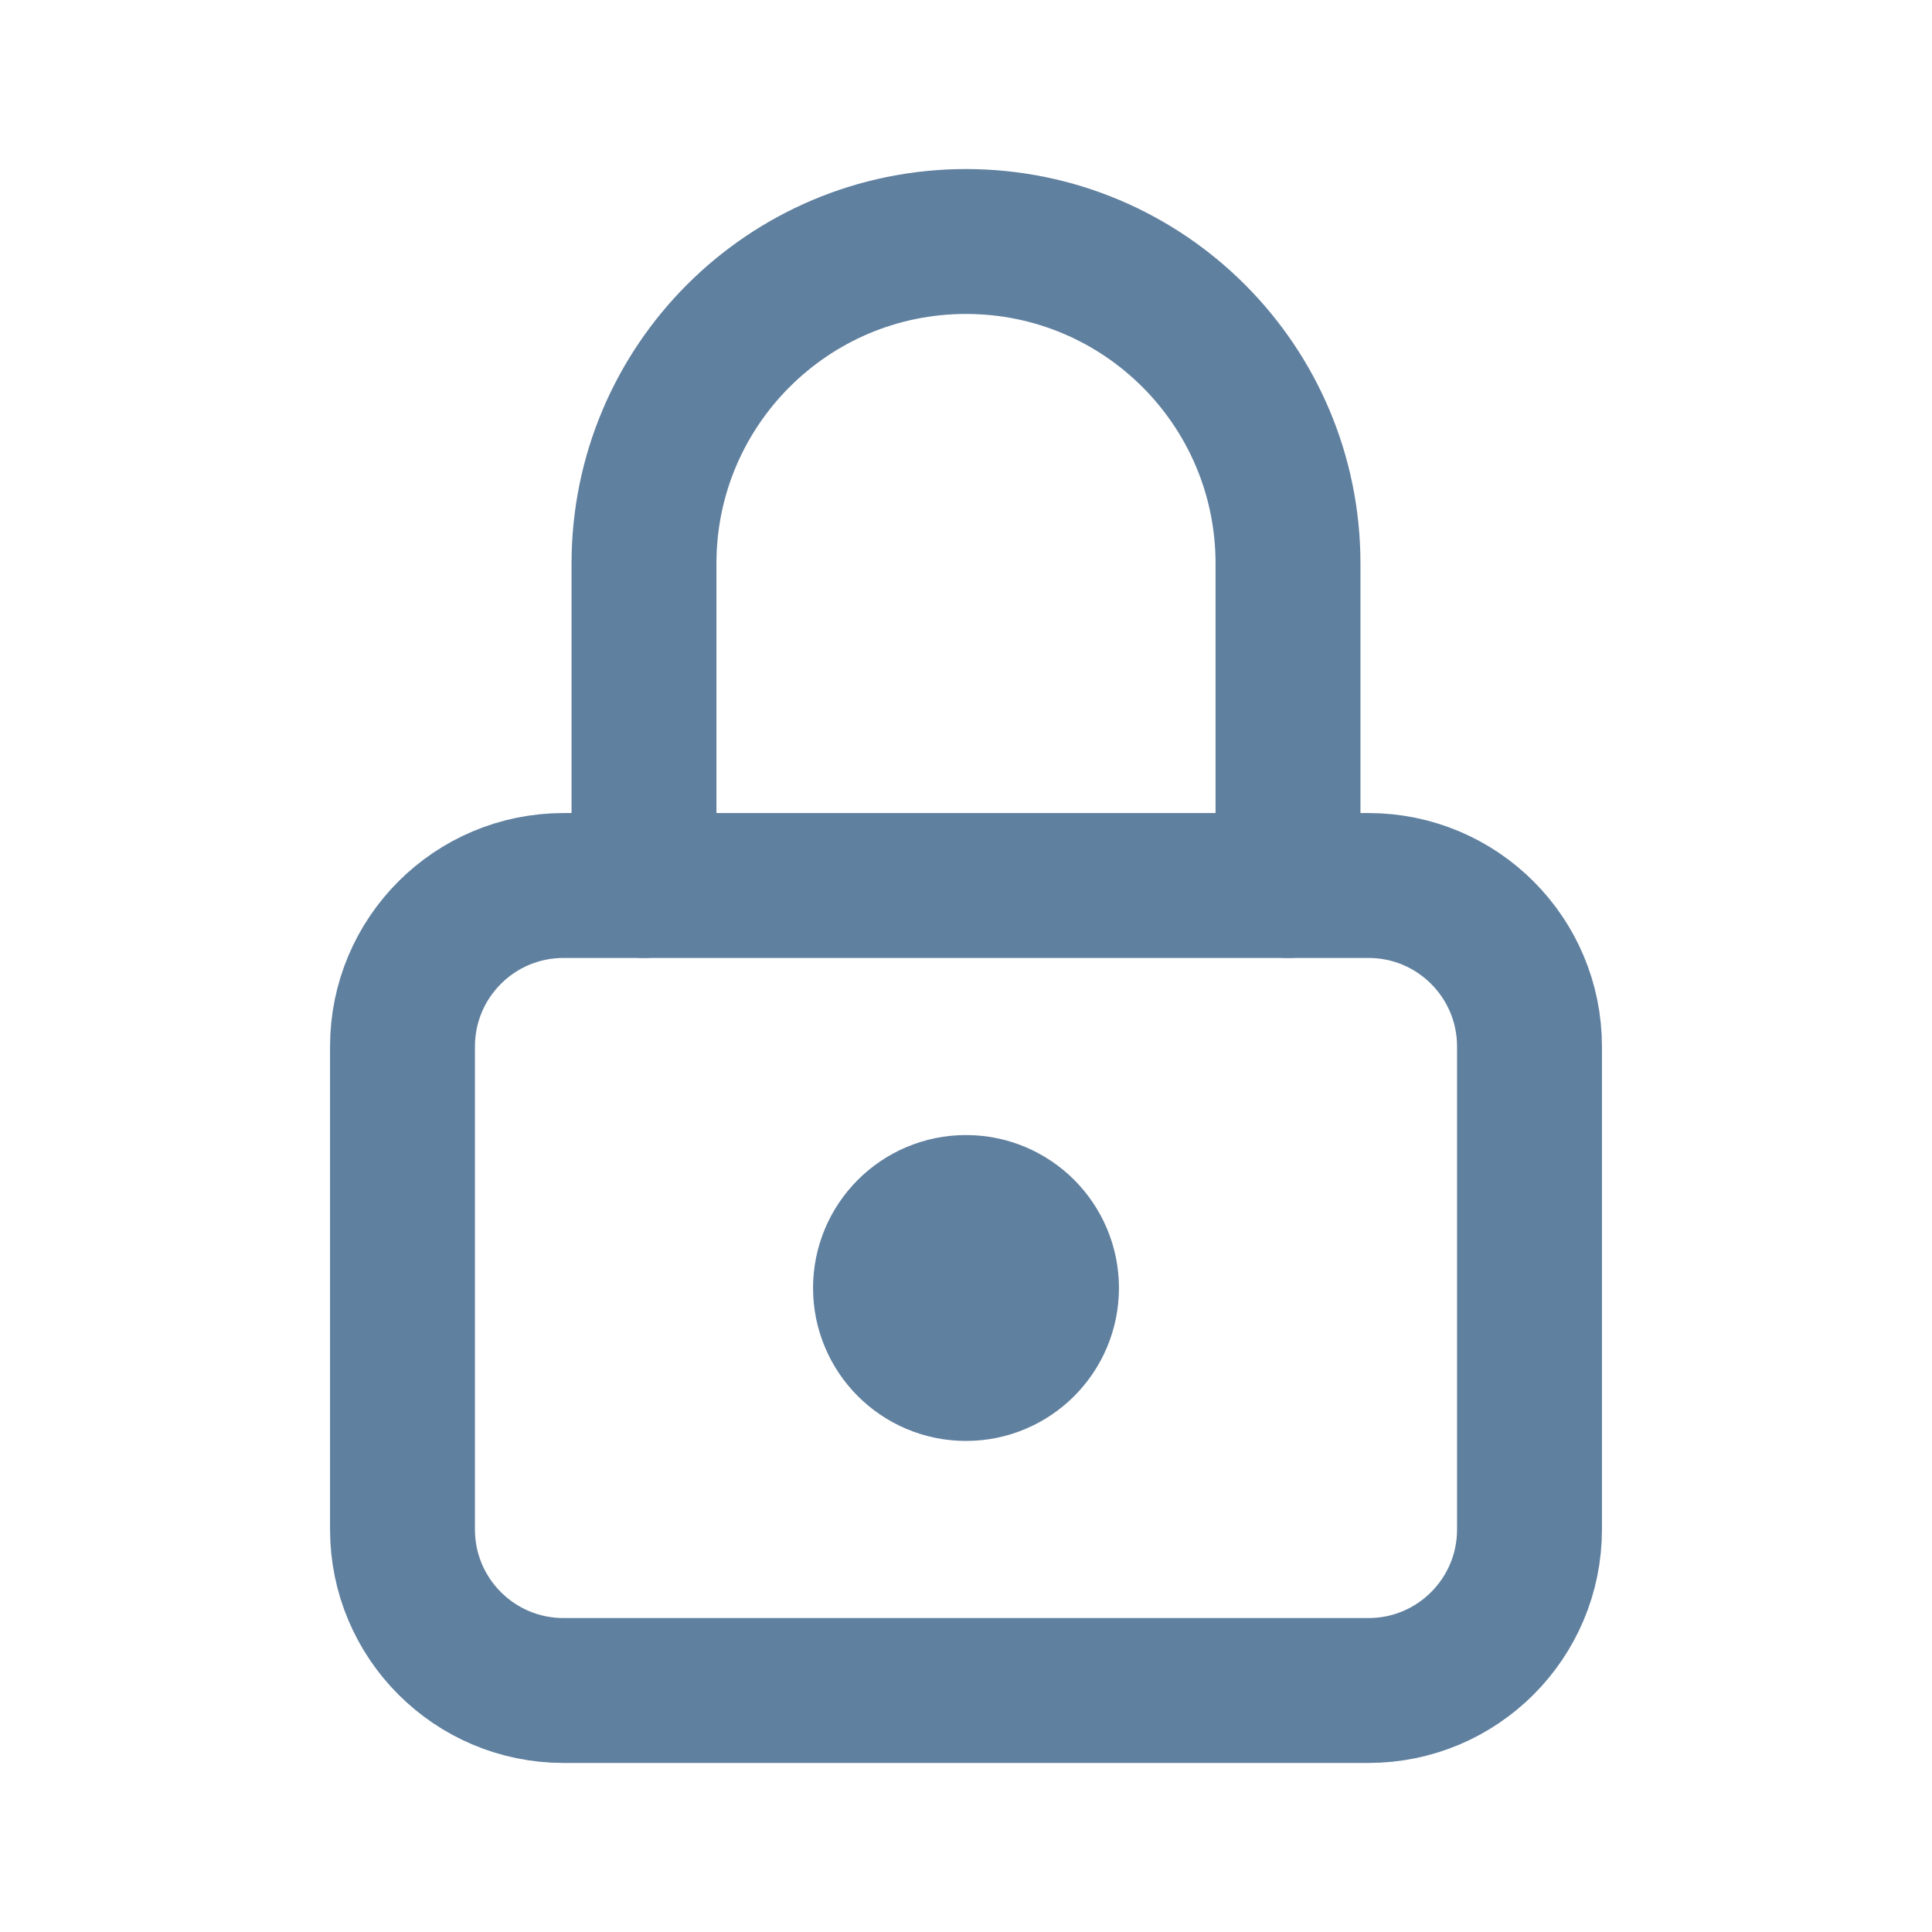
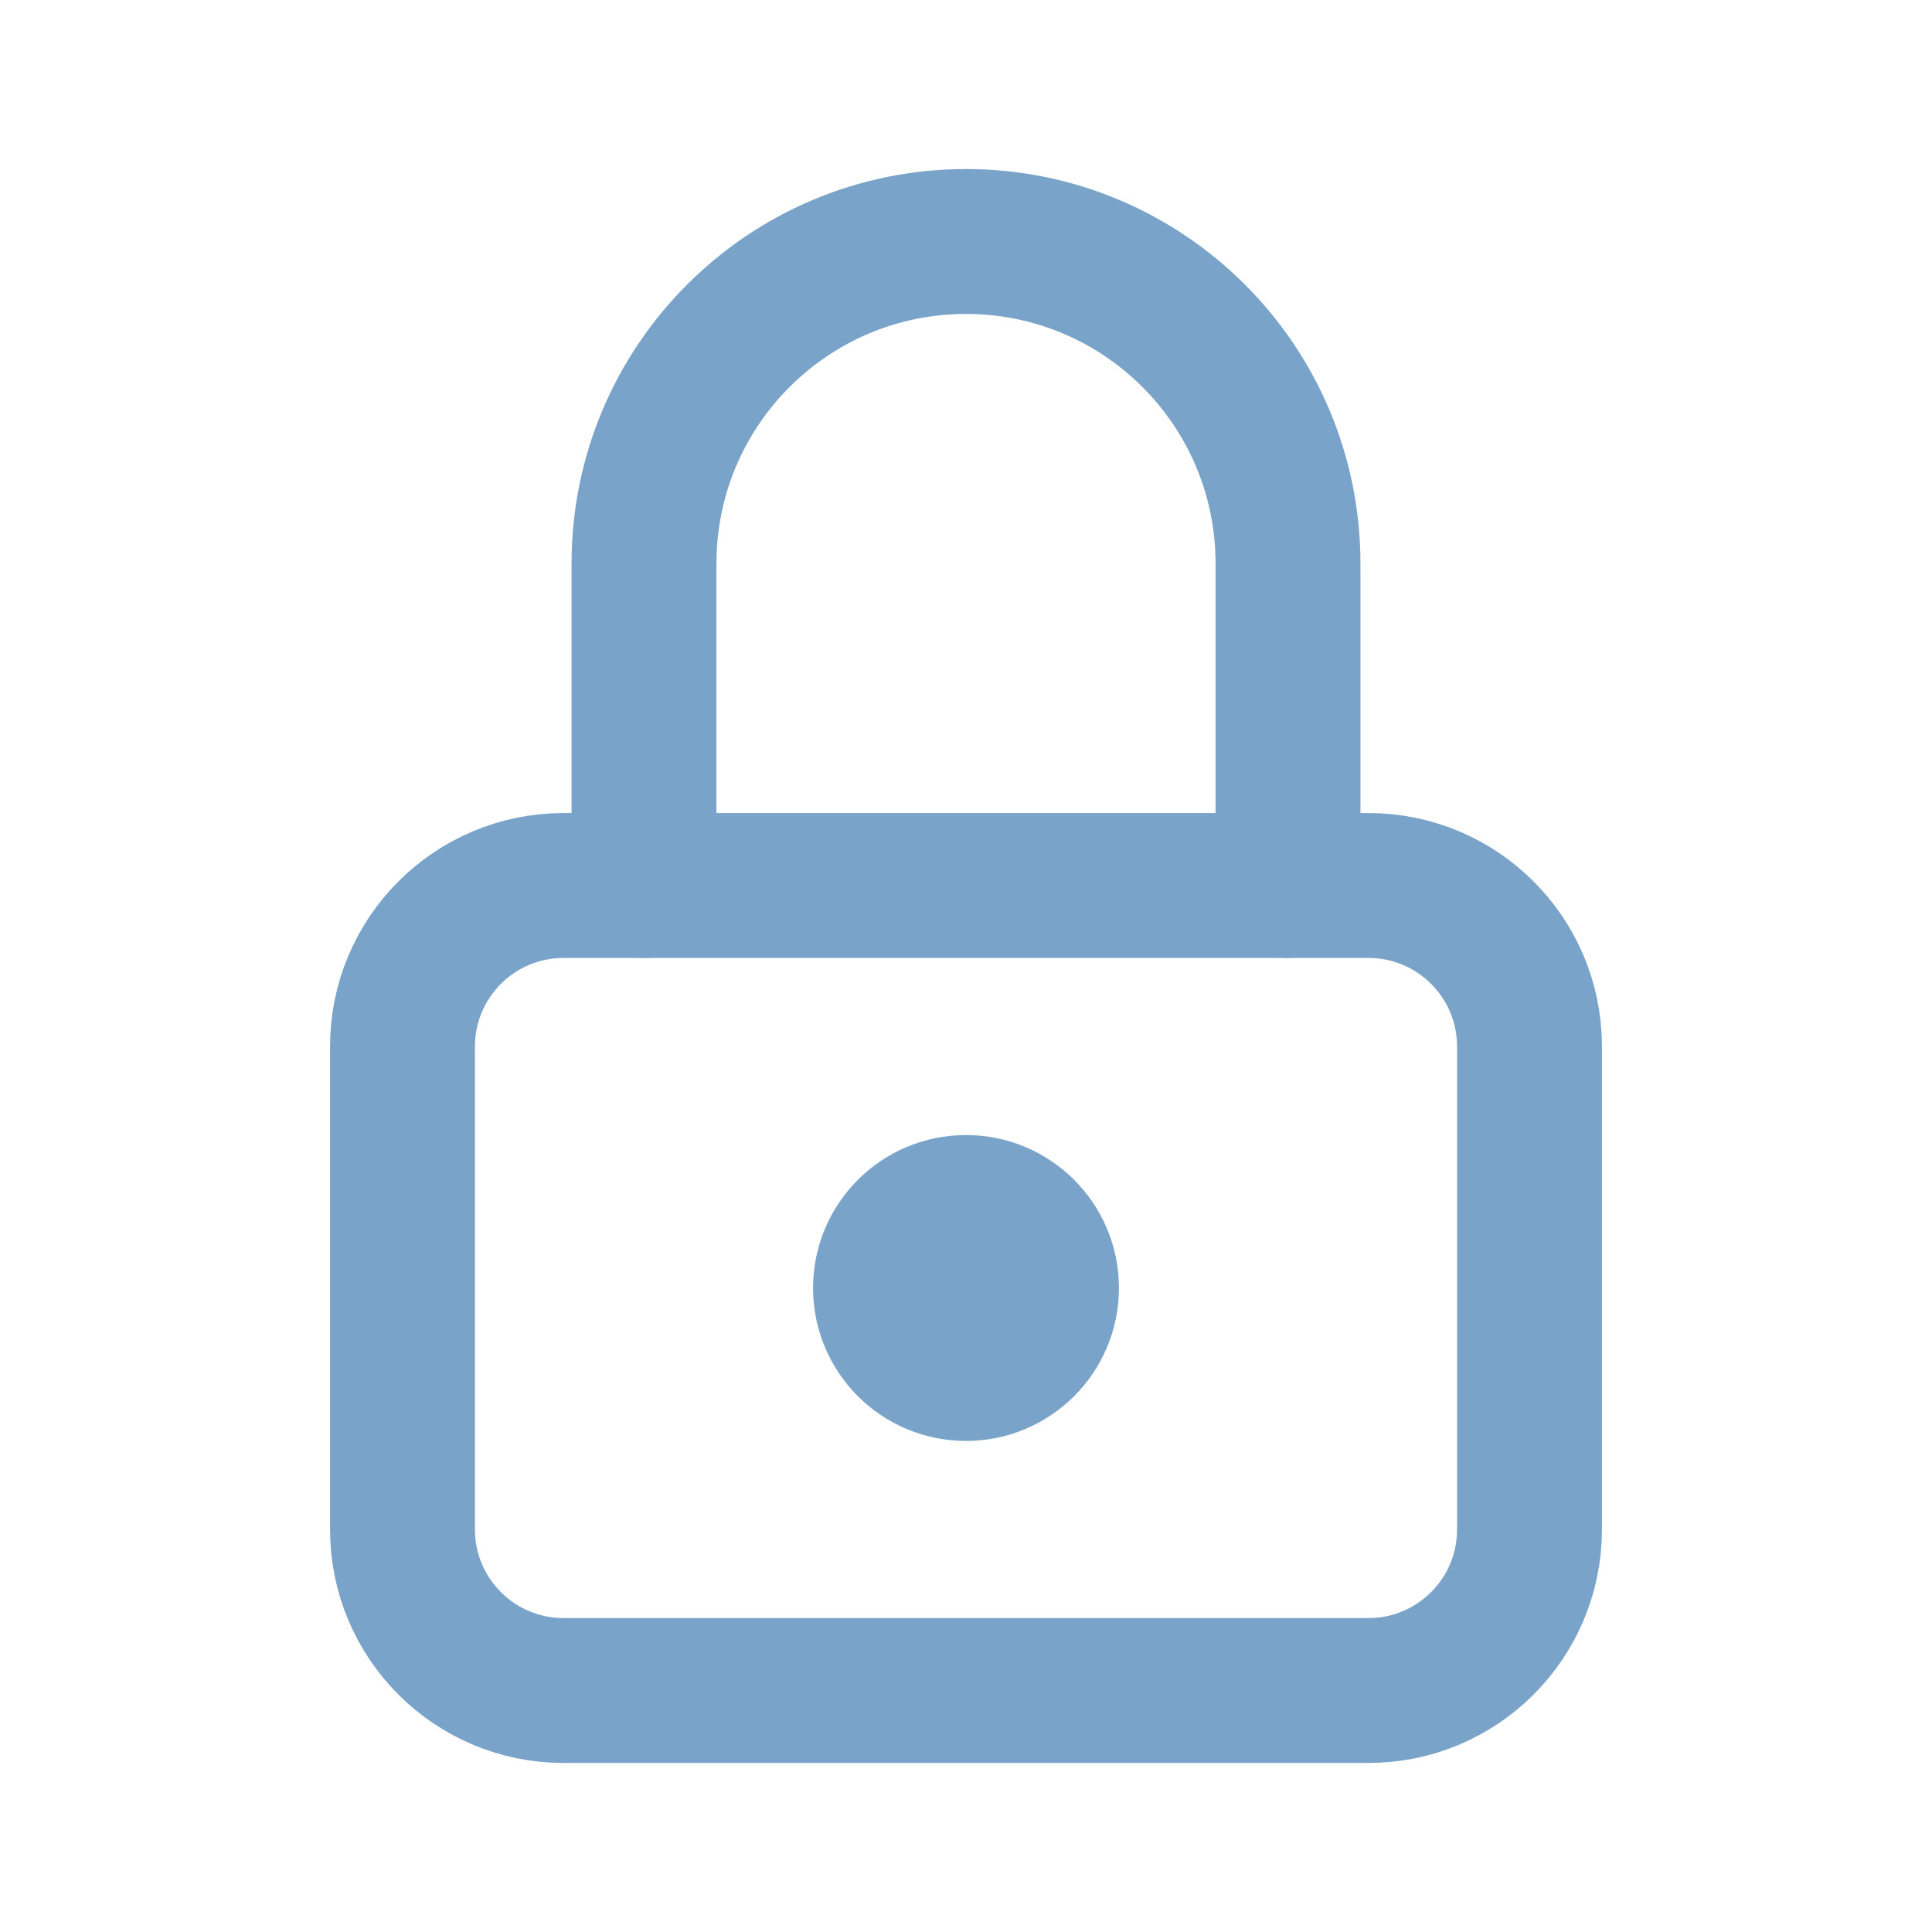
- <svg xmlns="http://www.w3.org/2000/svg" viewBox="0 0 24 24" fill="none" stroke="#60809F" stroke-width="1.8" stroke-linecap="round" stroke-linejoin="round">
+ <svg xmlns="http://www.w3.org/2000/svg" viewBox="0 0 24 24" fill="none" stroke="#7AA3C9" stroke-width="1.8" stroke-linecap="round" stroke-linejoin="round">
  <rect x="5" y="11" width="14" height="10" rx="2" />
  <path d="M8 11V7a4 4 0 0 1 8 0v4" />
-   <circle cx="12" cy="16" r="1" fill="#60809F" />
+   <circle cx="12" cy="16" r="1" fill="#7AA3C9" />
</svg>
